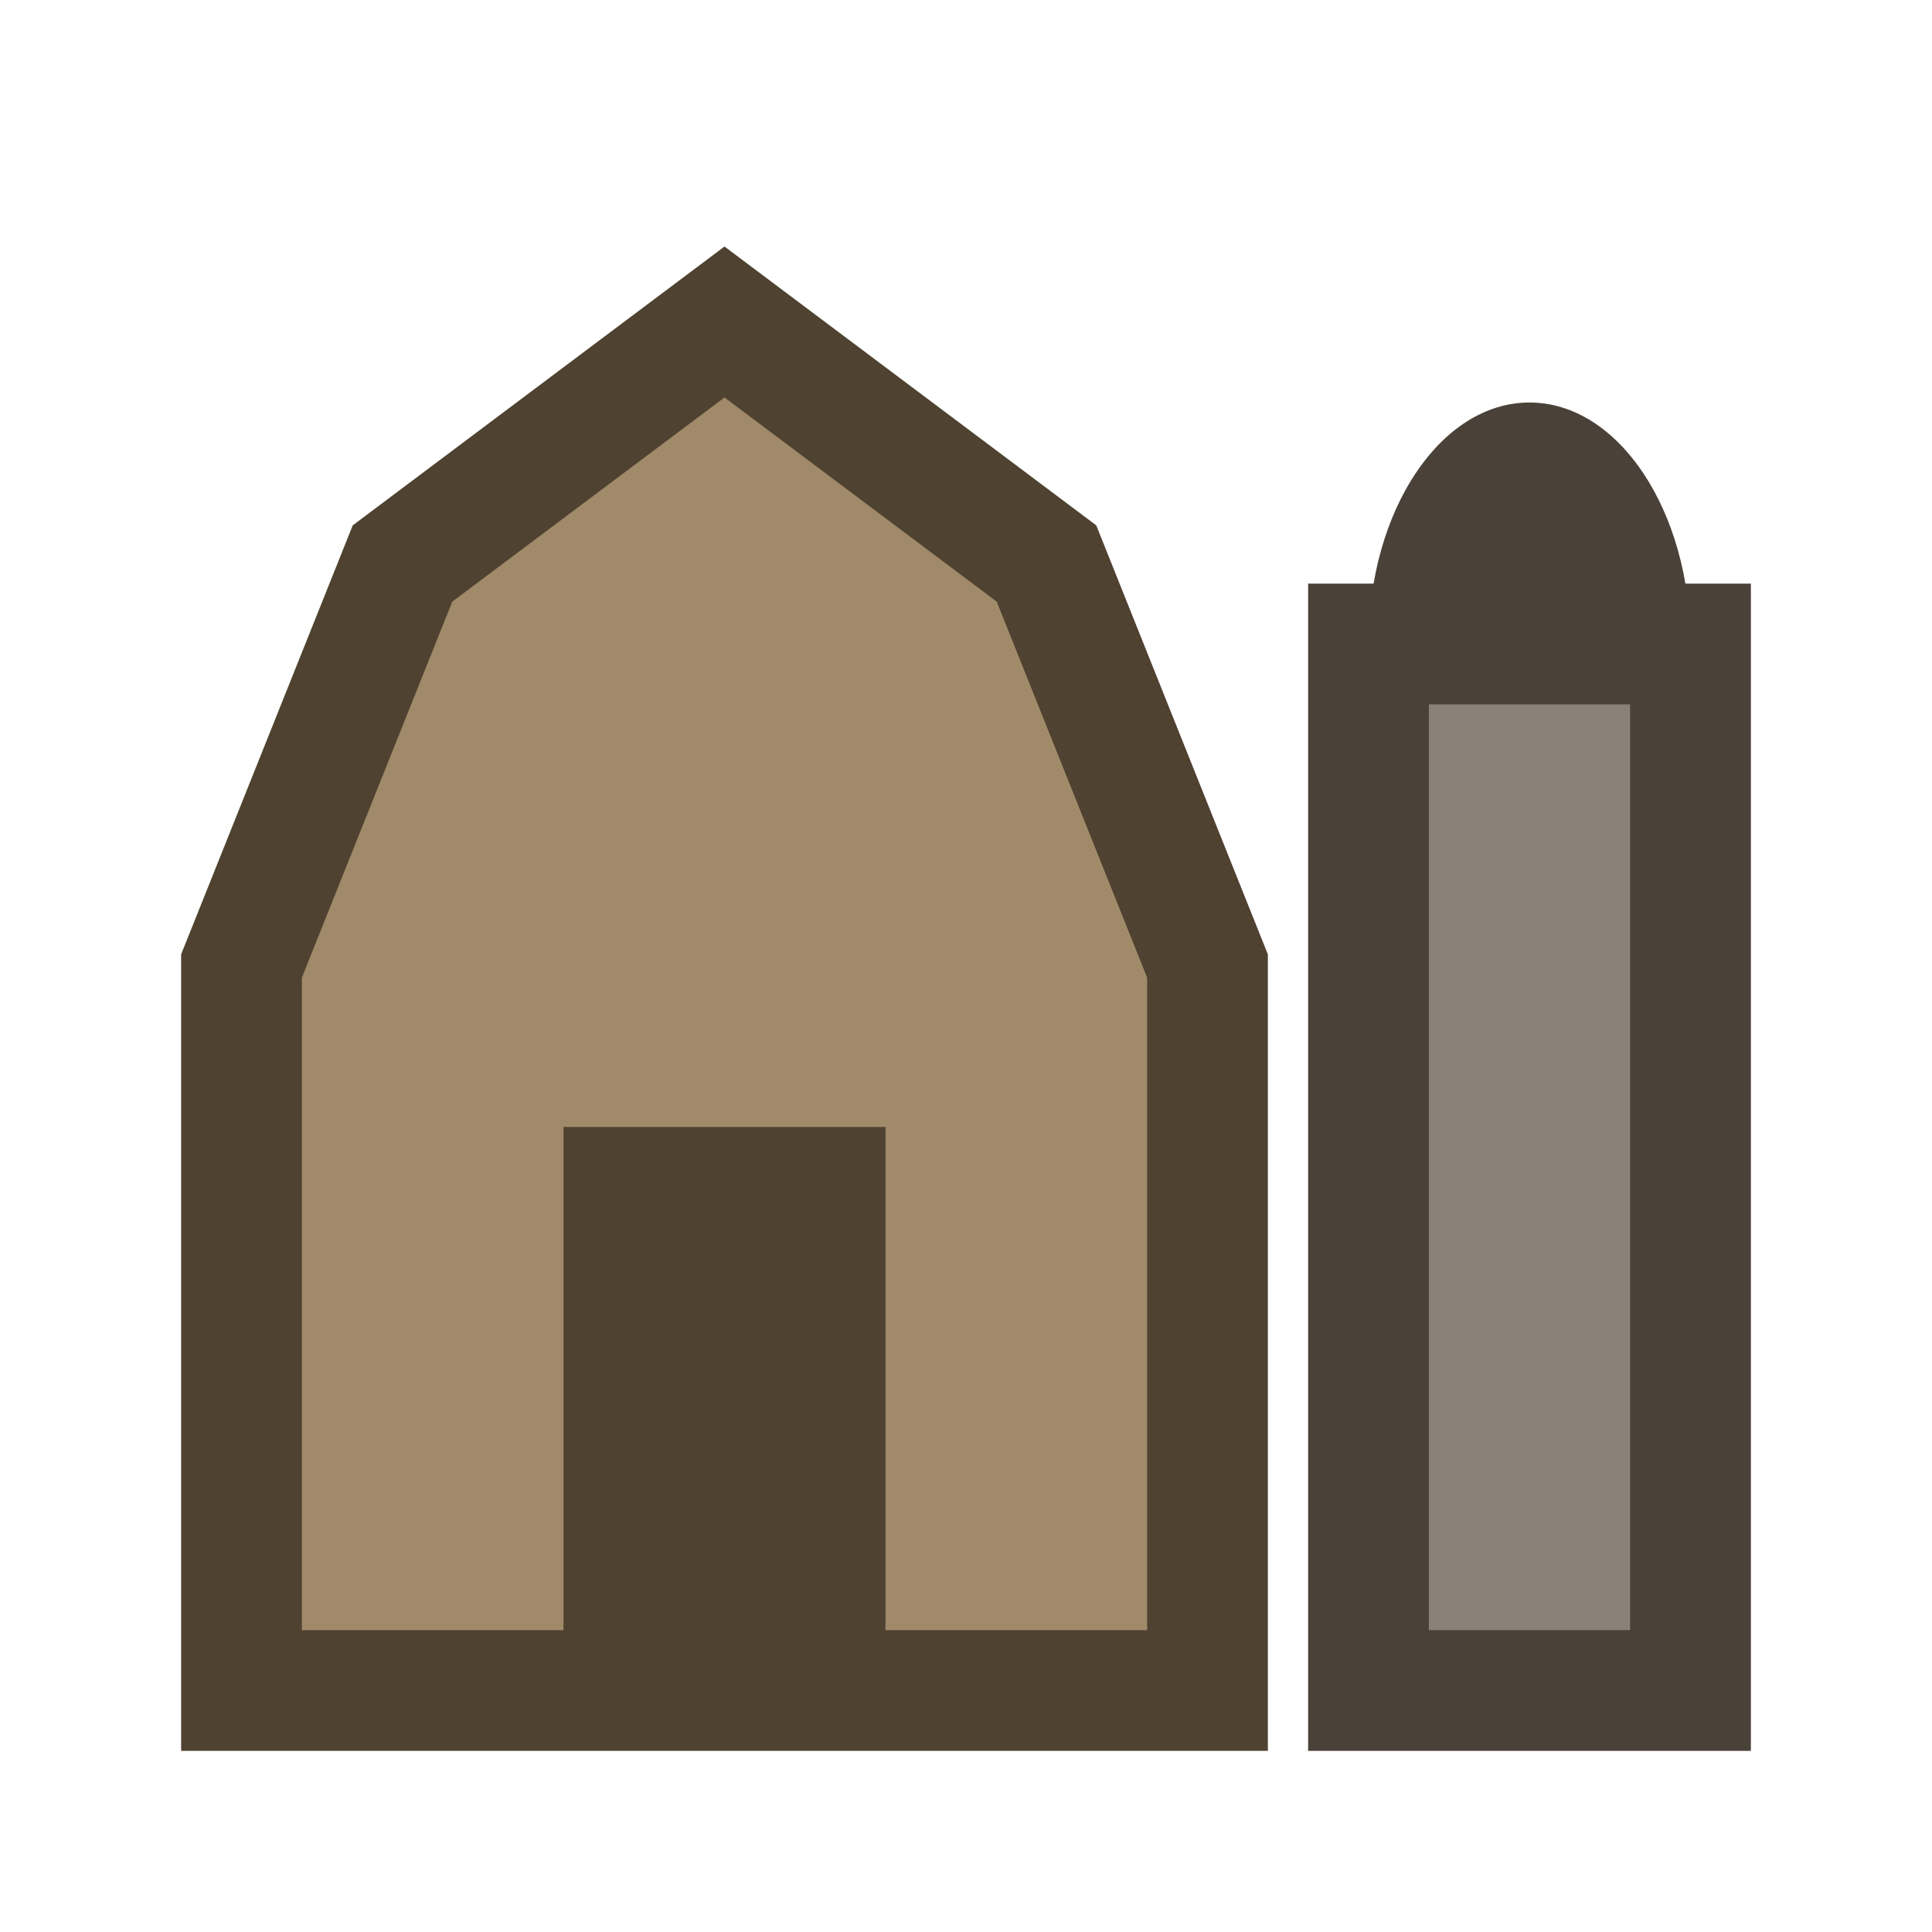
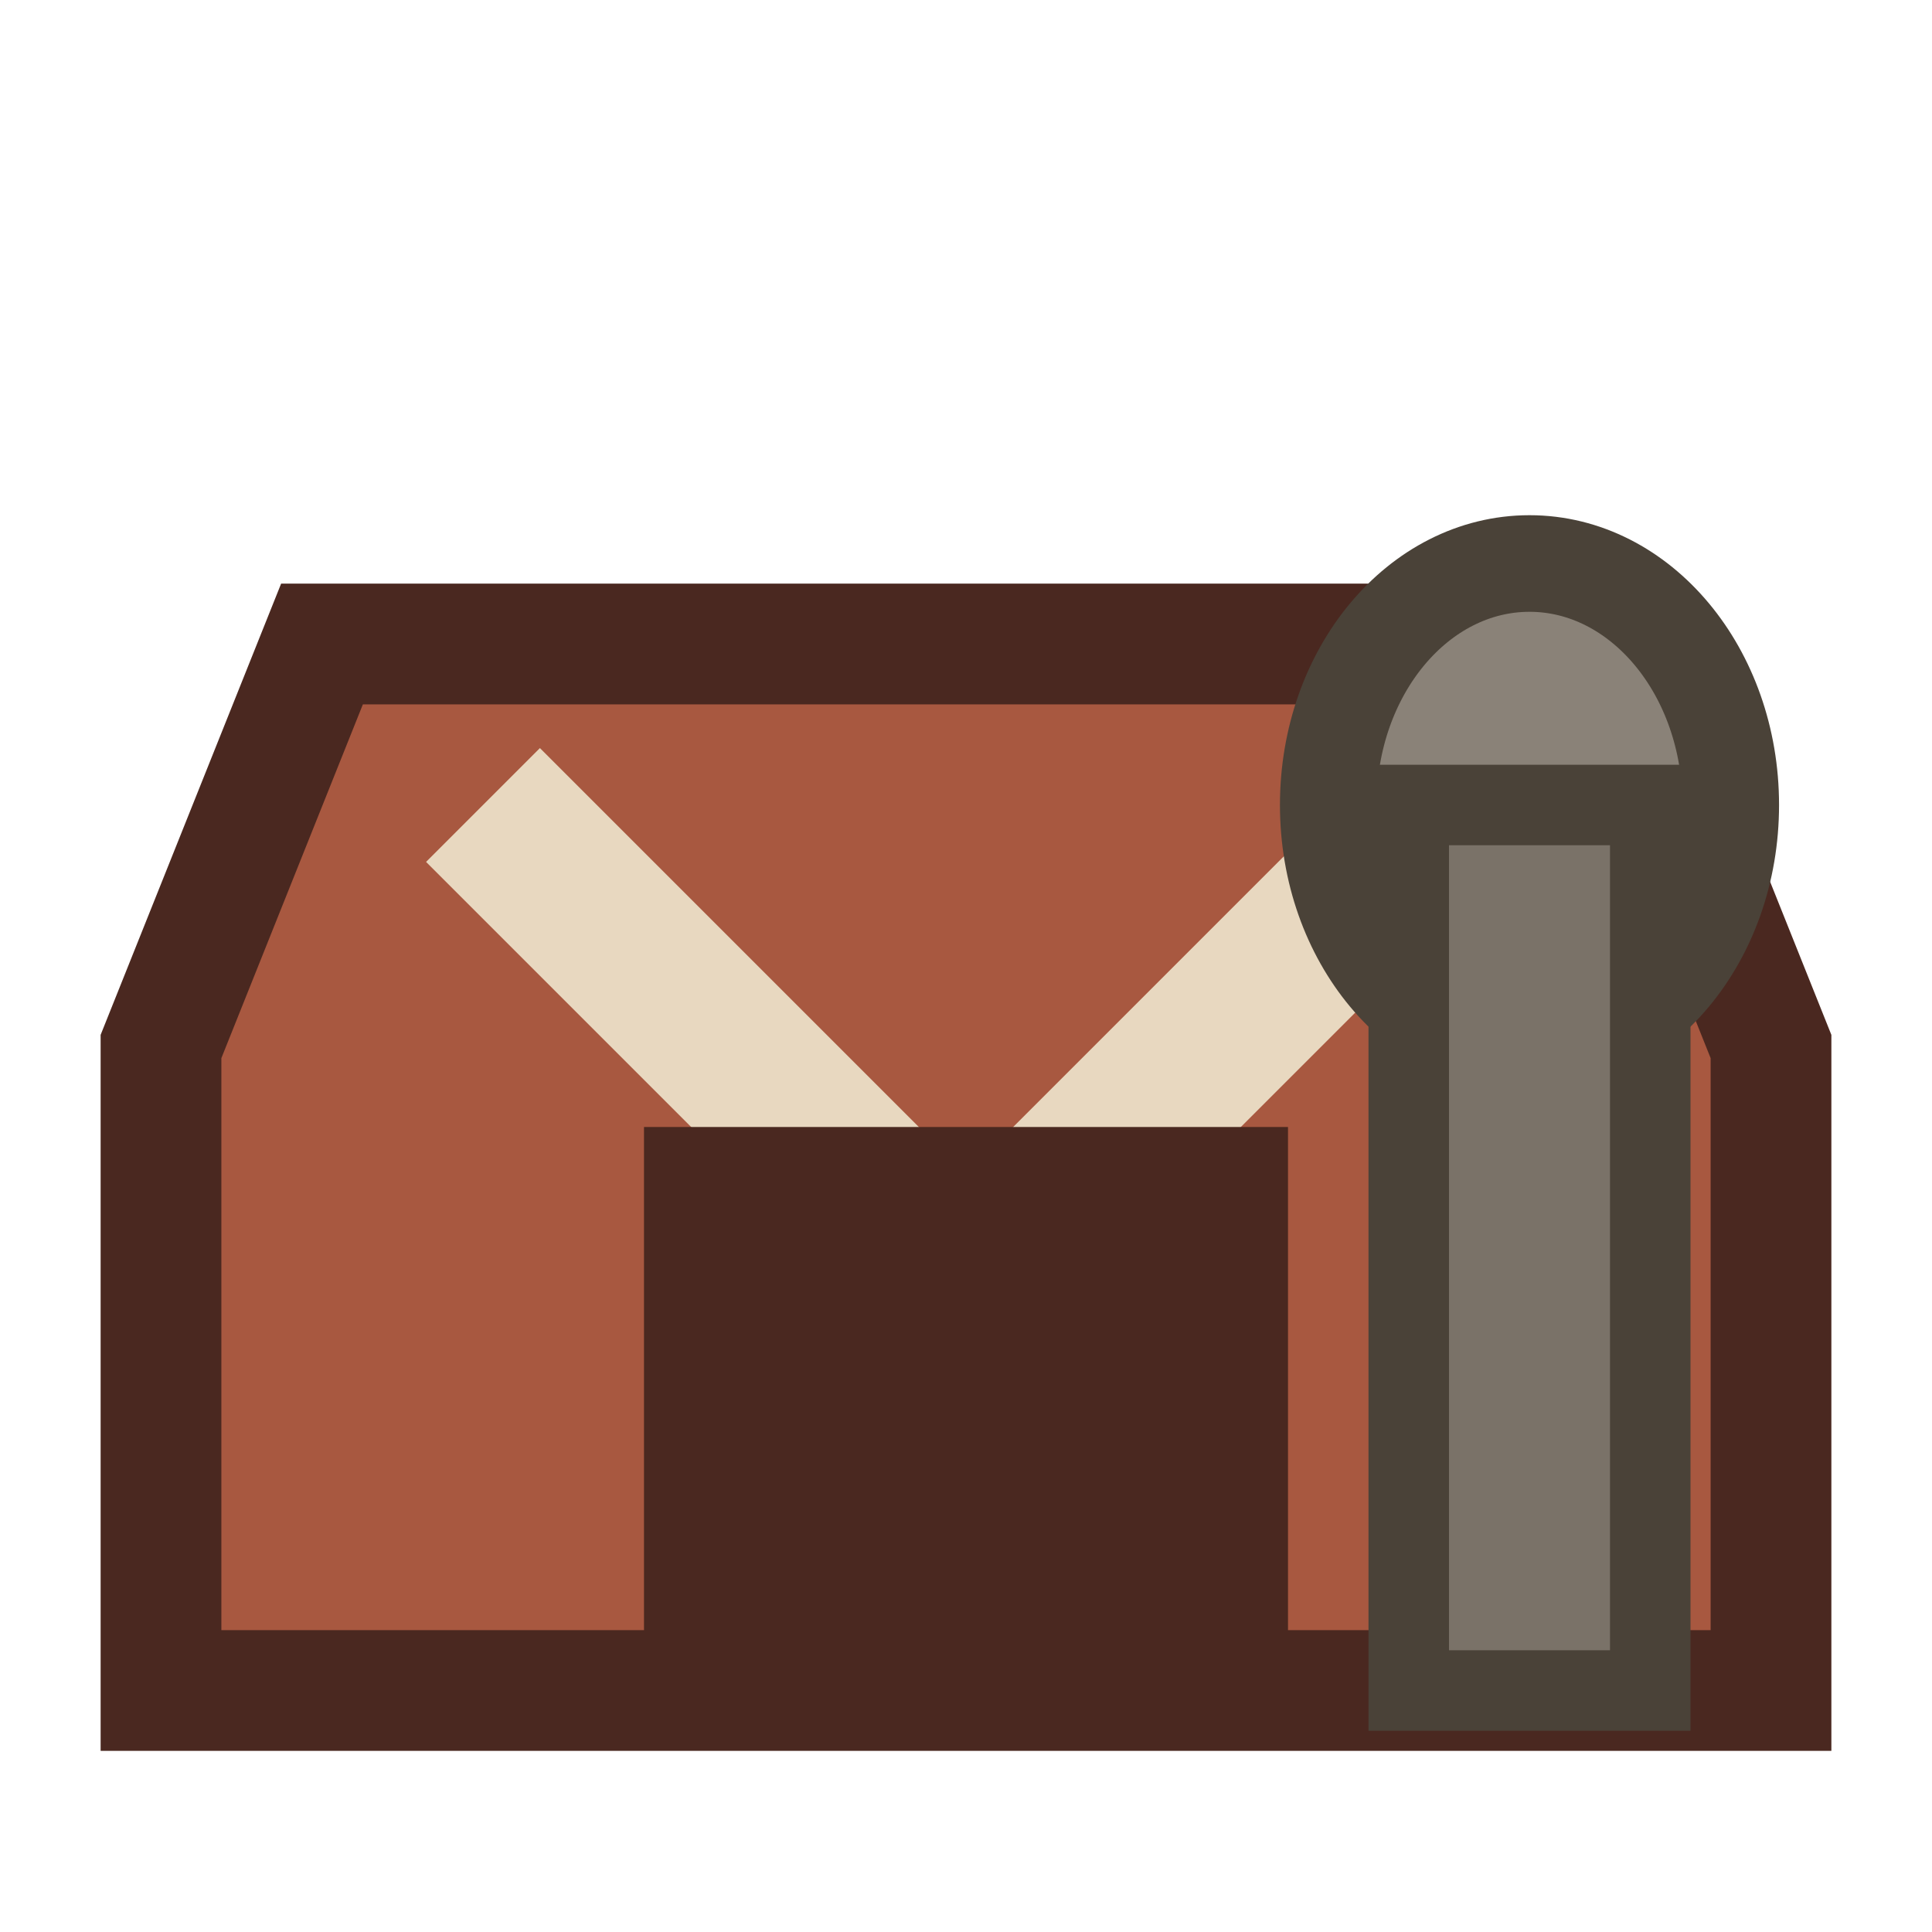
<svg xmlns="http://www.w3.org/2000/svg" viewBox="0 0 24 24">
-   <path d="M3 12 L5 7 L9 4 L13 7 L15 12 V21 H3 Z" fill="#a08a6a" stroke="#4f4230" stroke-width="1.5" />
-   <path d="M7 14 H11 V21 H7 Z" fill="#4f4230" />
-   <rect x="17" y="8" width="4" height="13" fill="#8a8278" stroke="#4a4238" stroke-width="1.5" />
-   <path d="M17 8 A2 3 0 0 1 21 8" fill="#4a4238" />
+   <path d="M2 13 L4 8 L20 8 L22 13 V21 H2 Z" fill="#a85840" stroke="#4a2820" stroke-width="1.5" />
+   <path d="M6 10 L12 16 L18 10" stroke="#e8d8c0" stroke-width="2" fill="none" />
+   <rect x="8" y="14" width="8" height="7" fill="#4a2820" />
+   <ellipse cx="19" cy="10" rx="2.5" ry="3" fill="#8a8278" stroke="#4a4238" stroke-width="1.2" />
+   <rect x="17.5" y="10" width="3" height="11" fill="#7a7268" stroke="#4a4238" stroke-width="1" />
</svg>
